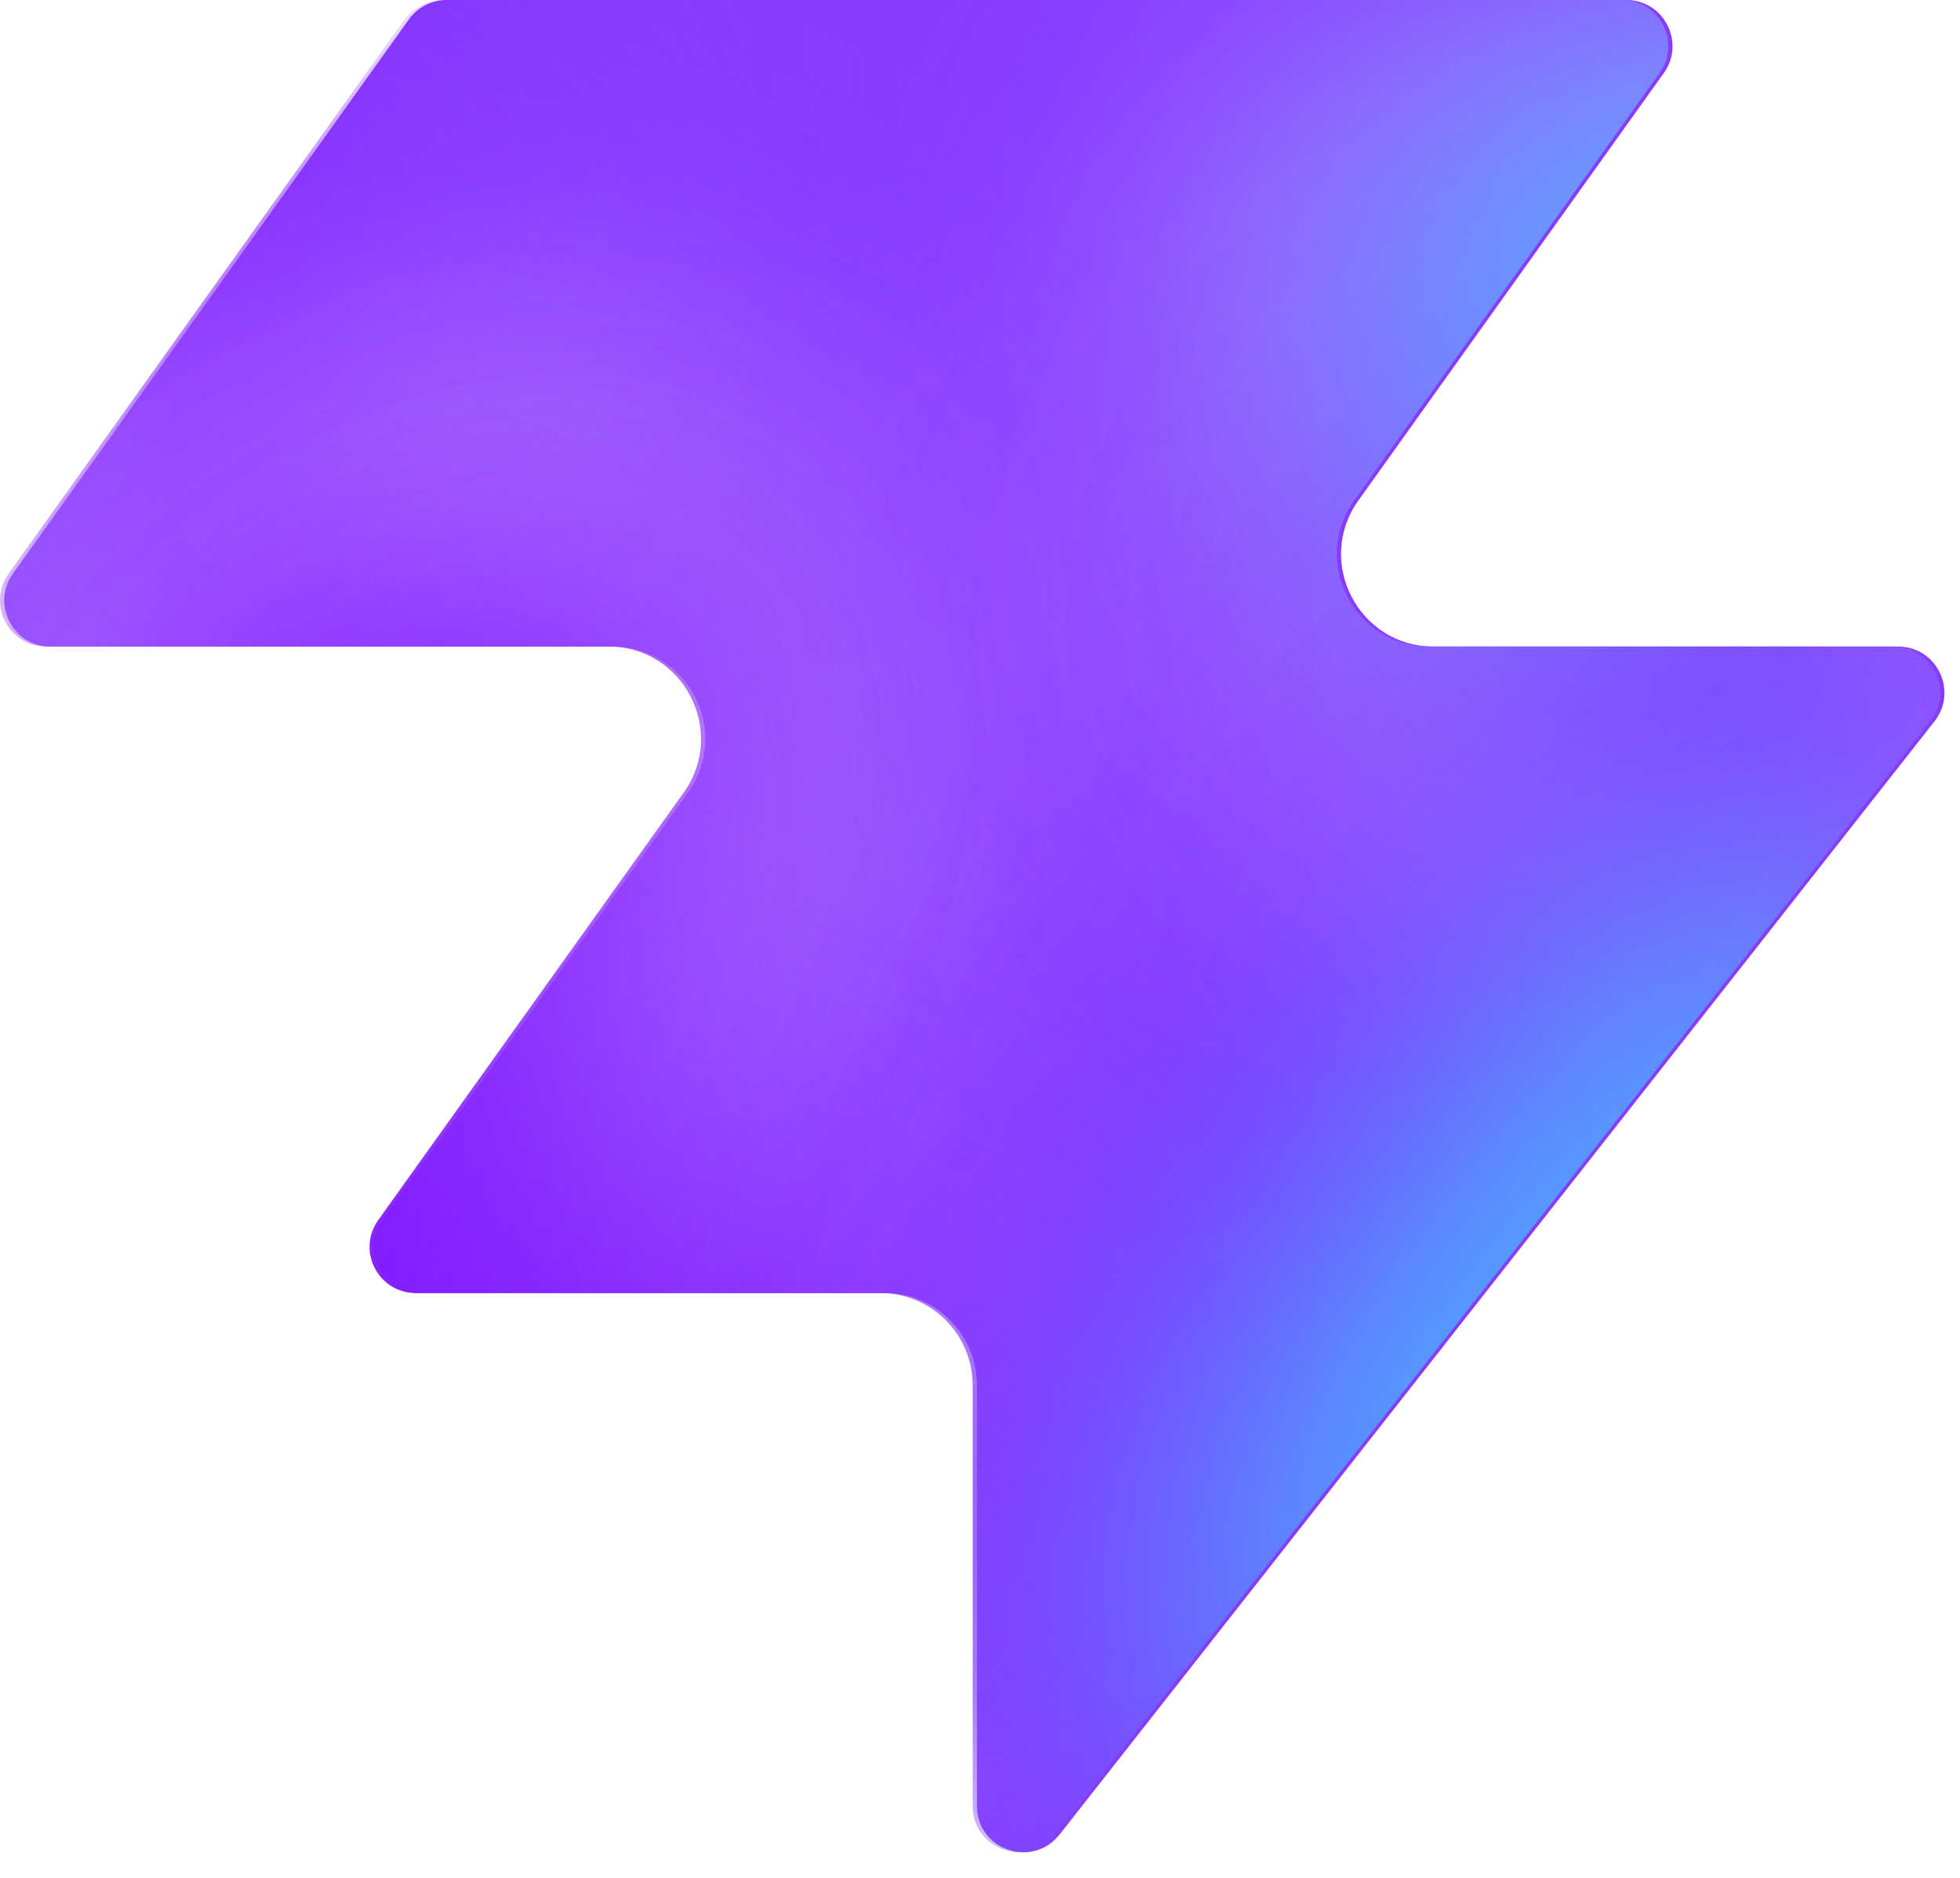
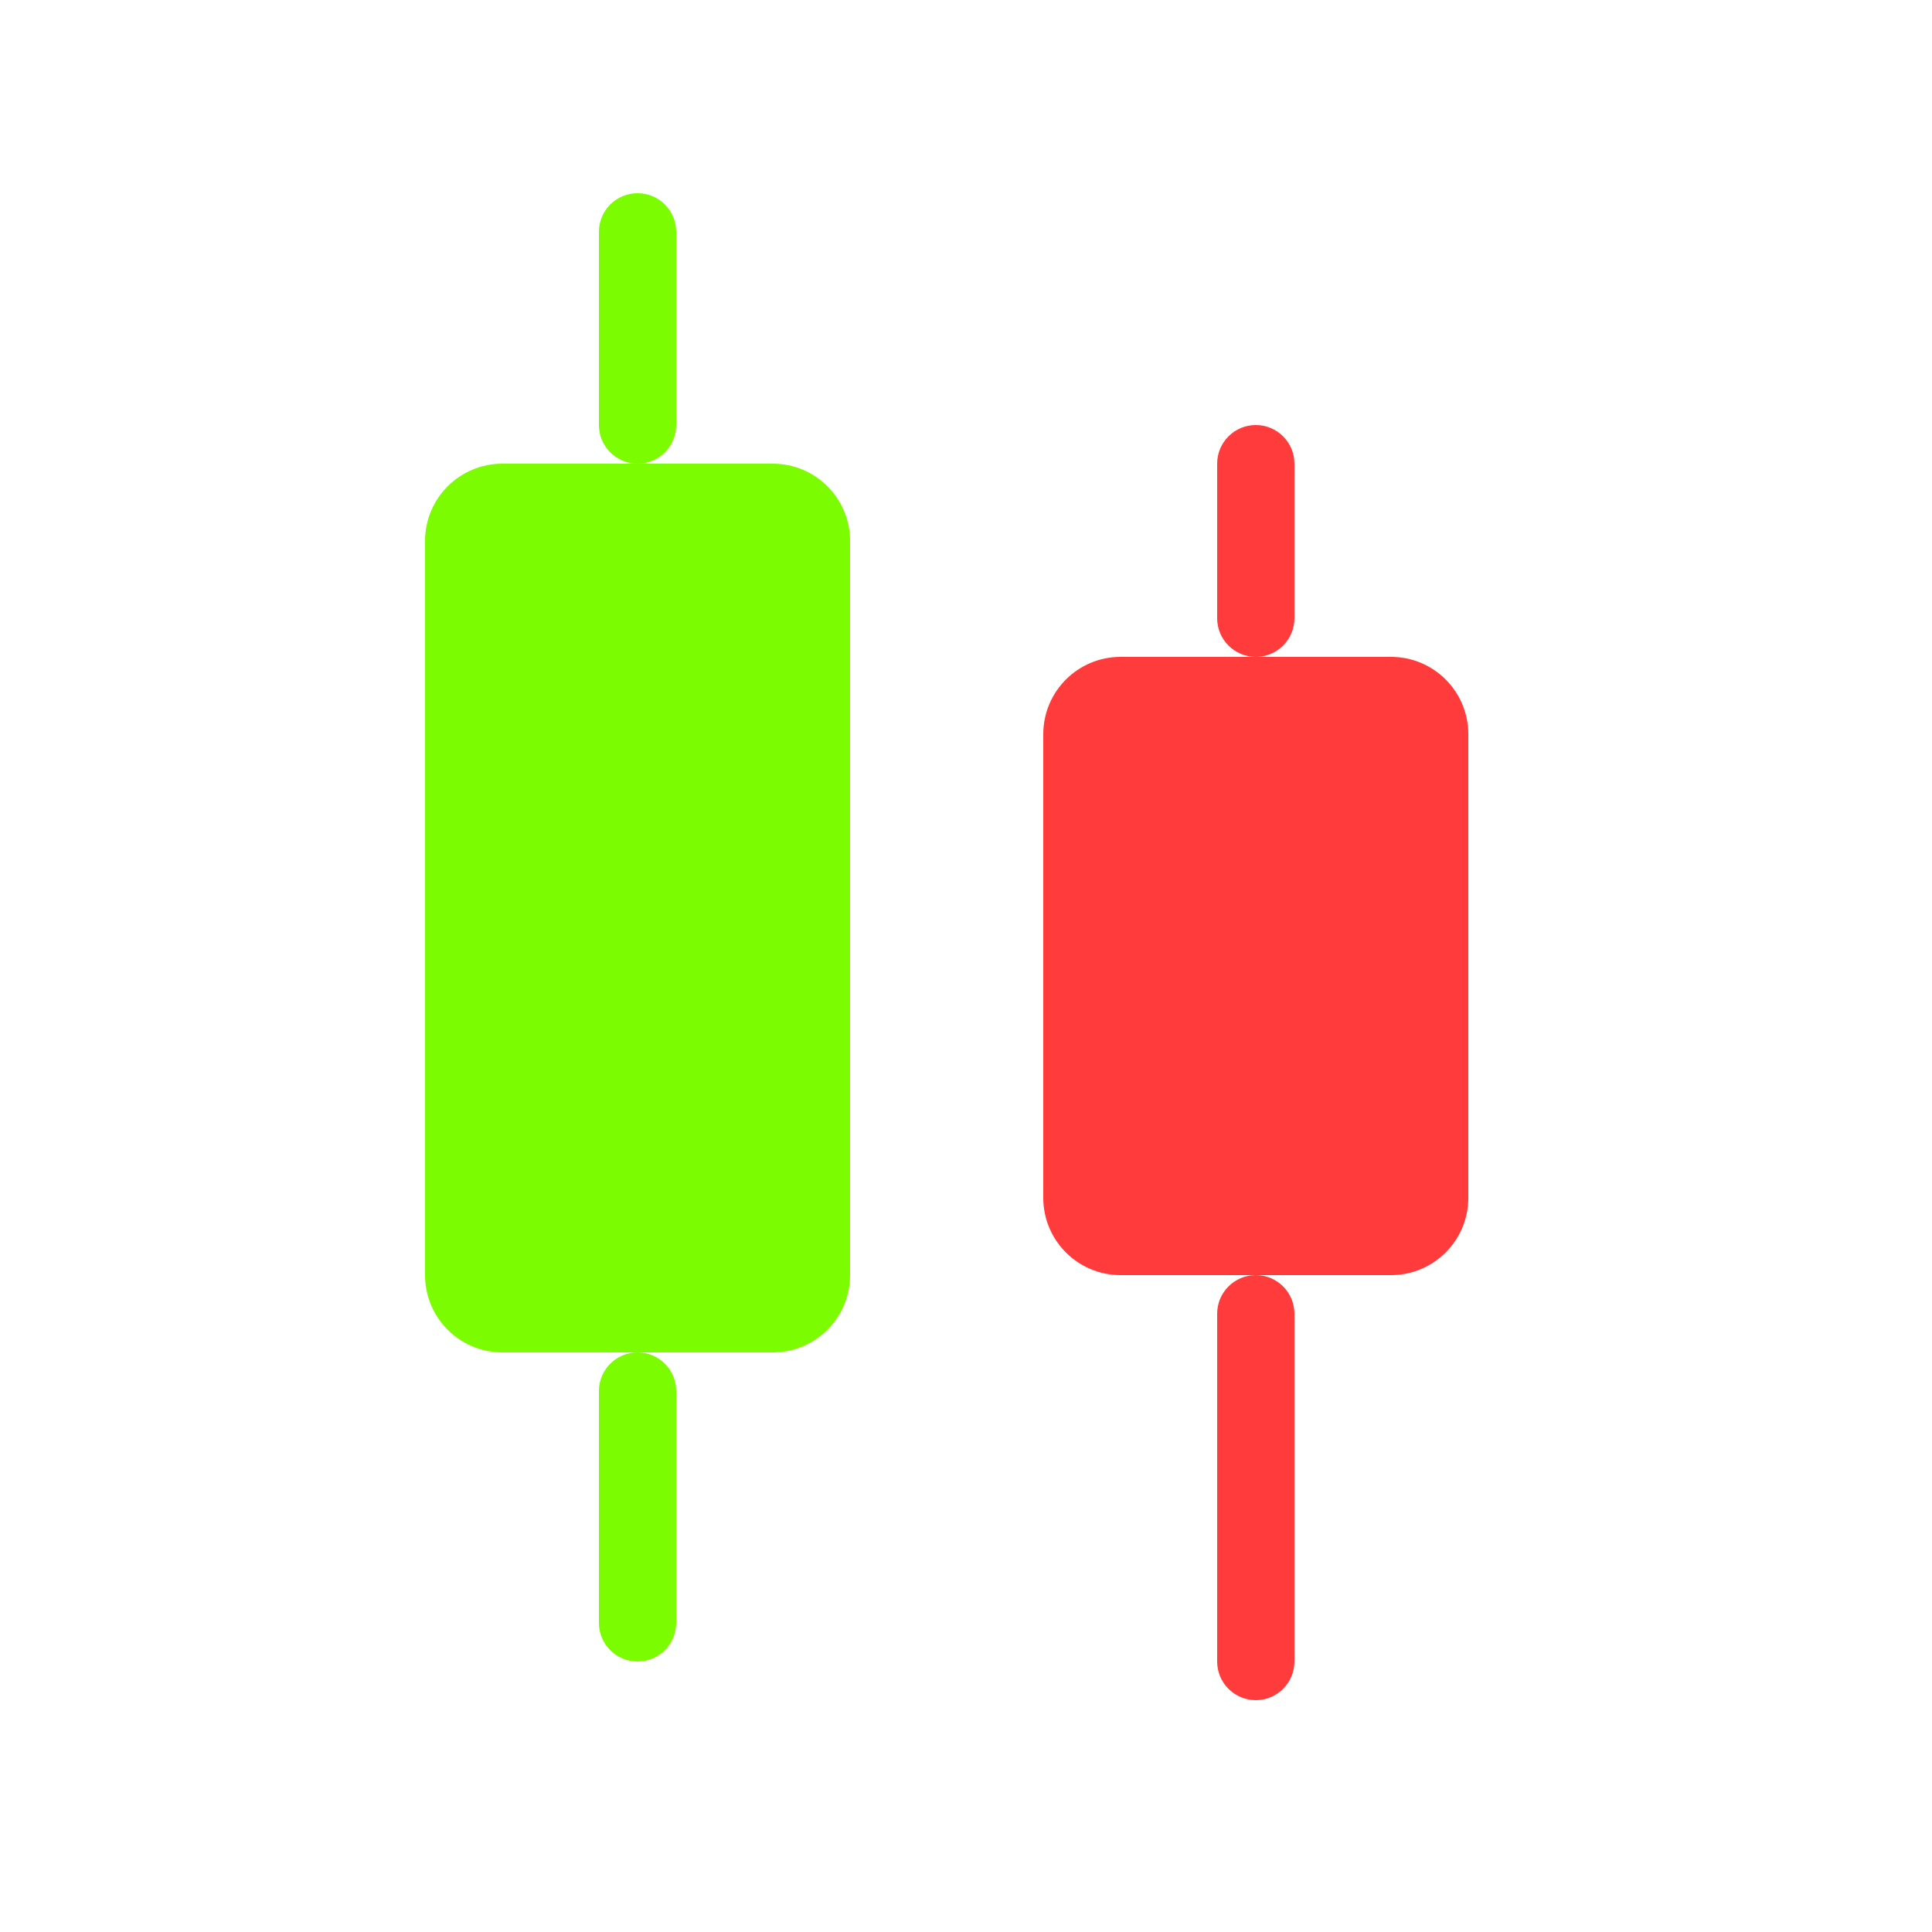
- <svg xmlns="http://www.w3.org/2000/svg" width="48" height="46" fill="none" viewBox="0 0 48 46">
-   <path fill="#863bff" d="M25.946 44.938c-.664.845-2.021.375-2.021-.698V33.937a2.26 2.26 0 0 0-2.262-2.262H10.287c-.92 0-1.456-1.04-.92-1.788l7.48-10.471c1.07-1.497 0-3.578-1.842-3.578H1.237c-.92 0-1.456-1.04-.92-1.788L10.013.474c.214-.297.556-.474.92-.474h28.894c.92 0 1.456 1.04.92 1.788l-7.48 10.471c-1.07 1.498 0 3.579 1.842 3.579h11.377c.943 0 1.473 1.088.89 1.83L25.947 44.94z" style="fill:#863bff;fill:color(display-p3 .525 .23 1);fill-opacity:1" />
-   <mask id="a" width="48" height="46" x="0" y="0" maskUnits="userSpaceOnUse" style="mask-type:alpha">
-     <path fill="#000" d="M25.842 44.938c-.664.844-2.021.375-2.021-.698V33.937a2.26 2.26 0 0 0-2.262-2.262H10.183c-.92 0-1.456-1.04-.92-1.788l7.48-10.471c1.07-1.498 0-3.579-1.842-3.579H1.133c-.92 0-1.456-1.04-.92-1.787L9.91.473c.214-.297.556-.474.92-.474h28.894c.92 0 1.456 1.04.92 1.788l-7.48 10.471c-1.07 1.498 0 3.578 1.842 3.578h11.377c.943 0 1.473 1.088.89 1.832L25.843 44.94z" style="fill:#000;fill-opacity:1" />
-   </mask>
-   <g mask="url(#a)">
-     <g filter="url(#b)">
-       <ellipse cx="5.508" cy="14.704" fill="#ede6ff" rx="5.508" ry="14.704" style="fill:#ede6ff;fill:color(display-p3 .927 .903 1);fill-opacity:1" transform="matrix(.00324 1 1 -.00324 -4.47 31.516)" />
-     </g>
-     <g filter="url(#c)">
-       <ellipse cx="10.399" cy="29.851" fill="#ede6ff" rx="10.399" ry="29.851" style="fill:#ede6ff;fill:color(display-p3 .927 .903 1);fill-opacity:1" transform="matrix(.00324 1 1 -.00324 -39.328 7.883)" />
-     </g>
-     <g filter="url(#d)">
-       <ellipse cx="5.508" cy="30.487" fill="#7e14ff" rx="5.508" ry="30.487" style="fill:#7e14ff;fill:color(display-p3 .492 .077 1);fill-opacity:1" transform="rotate(89.814 -25.913 -14.639)scale(1 -1)" />
-     </g>
-     <g filter="url(#e)">
-       <ellipse cx="5.508" cy="30.599" fill="#7e14ff" rx="5.508" ry="30.599" style="fill:#7e14ff;fill:color(display-p3 .492 .077 1);fill-opacity:1" transform="rotate(89.814 -32.644 -3.334)scale(1 -1)" />
-     </g>
-     <g filter="url(#f)">
-       <ellipse cx="5.508" cy="30.599" fill="#7e14ff" rx="5.508" ry="30.599" style="fill:#7e14ff;fill:color(display-p3 .492 .077 1);fill-opacity:1" transform="matrix(.00324 1 1 -.00324 -34.34 30.47)" />
-     </g>
-     <g filter="url(#g)">
-       <ellipse cx="14.072" cy="22.078" fill="#ede6ff" rx="14.072" ry="22.078" style="fill:#ede6ff;fill:color(display-p3 .927 .903 1);fill-opacity:1" transform="rotate(93.35 24.506 48.493)scale(-1 1)" />
-     </g>
-     <g filter="url(#h)">
-       <ellipse cx="3.47" cy="21.501" fill="#7e14ff" rx="3.47" ry="21.501" style="fill:#7e14ff;fill:color(display-p3 .492 .077 1);fill-opacity:1" transform="rotate(89.009 28.708 47.59)scale(-1 1)" />
-     </g>
-     <g filter="url(#i)">
-       <ellipse cx="3.47" cy="21.501" fill="#7e14ff" rx="3.47" ry="21.501" style="fill:#7e14ff;fill:color(display-p3 .492 .077 1);fill-opacity:1" transform="rotate(89.009 28.708 47.59)scale(-1 1)" />
-     </g>
-     <g filter="url(#j)">
-       <ellipse cx=".387" cy="8.972" fill="#7e14ff" rx="4.407" ry="29.108" style="fill:#7e14ff;fill:color(display-p3 .492 .077 1);fill-opacity:1" transform="rotate(39.51 .387 8.972)" />
-     </g>
-     <g filter="url(#k)">
-       <ellipse cx="47.523" cy="-6.092" fill="#7e14ff" rx="4.407" ry="29.108" style="fill:#7e14ff;fill:color(display-p3 .492 .077 1);fill-opacity:1" transform="rotate(37.892 47.523 -6.092)" />
-     </g>
-     <g filter="url(#l)">
-       <ellipse cx="41.412" cy="6.333" fill="#47bfff" rx="5.971" ry="9.665" style="fill:#47bfff;fill:color(display-p3 .28 .748 1);fill-opacity:1" transform="rotate(37.892 41.412 6.333)" />
-     </g>
-     <g filter="url(#m)">
-       <ellipse cx="-1.879" cy="38.332" fill="#7e14ff" rx="4.407" ry="29.108" style="fill:#7e14ff;fill:color(display-p3 .492 .077 1);fill-opacity:1" transform="rotate(37.892 -1.88 38.332)" />
-     </g>
-     <g filter="url(#n)">
-       <ellipse cx="-1.879" cy="38.332" fill="#7e14ff" rx="4.407" ry="29.108" style="fill:#7e14ff;fill:color(display-p3 .492 .077 1);fill-opacity:1" transform="rotate(37.892 -1.88 38.332)" />
-     </g>
-     <g filter="url(#o)">
-       <ellipse cx="35.651" cy="29.907" fill="#7e14ff" rx="4.407" ry="29.108" style="fill:#7e14ff;fill:color(display-p3 .492 .077 1);fill-opacity:1" transform="rotate(37.892 35.651 29.907)" />
-     </g>
-     <g filter="url(#p)">
-       <ellipse cx="38.418" cy="32.4" fill="#47bfff" rx="5.971" ry="15.297" style="fill:#47bfff;fill:color(display-p3 .28 .748 1);fill-opacity:1" transform="rotate(37.892 38.418 32.4)" />
-     </g>
-   </g>
-   <defs>
-     <filter id="b" width="60.045" height="41.654" x="-19.77" y="16.149" color-interpolation-filters="sRGB" filterUnits="userSpaceOnUse">
-       <feFlood flood-opacity="0" result="BackgroundImageFix" />
-       <feBlend in="SourceGraphic" in2="BackgroundImageFix" result="shape" />
-       <feGaussianBlur result="effect1_foregroundBlur_2002_17158" stdDeviation="7.659" />
-     </filter>
-     <filter id="c" width="90.34" height="51.437" x="-54.613" y="-7.533" color-interpolation-filters="sRGB" filterUnits="userSpaceOnUse">
-       <feFlood flood-opacity="0" result="BackgroundImageFix" />
-       <feBlend in="SourceGraphic" in2="BackgroundImageFix" result="shape" />
-       <feGaussianBlur result="effect1_foregroundBlur_2002_17158" stdDeviation="7.659" />
-     </filter>
-     <filter id="d" width="79.355" height="29.4" x="-49.64" y="2.03" color-interpolation-filters="sRGB" filterUnits="userSpaceOnUse">
-       <feFlood flood-opacity="0" result="BackgroundImageFix" />
-       <feBlend in="SourceGraphic" in2="BackgroundImageFix" result="shape" />
-       <feGaussianBlur result="effect1_foregroundBlur_2002_17158" stdDeviation="4.596" />
-     </filter>
-     <filter id="e" width="79.579" height="29.4" x="-45.045" y="20.029" color-interpolation-filters="sRGB" filterUnits="userSpaceOnUse">
-       <feFlood flood-opacity="0" result="BackgroundImageFix" />
-       <feBlend in="SourceGraphic" in2="BackgroundImageFix" result="shape" />
-       <feGaussianBlur result="effect1_foregroundBlur_2002_17158" stdDeviation="4.596" />
-     </filter>
-     <filter id="f" width="79.579" height="29.4" x="-43.513" y="21.178" color-interpolation-filters="sRGB" filterUnits="userSpaceOnUse">
-       <feFlood flood-opacity="0" result="BackgroundImageFix" />
-       <feBlend in="SourceGraphic" in2="BackgroundImageFix" result="shape" />
-       <feGaussianBlur result="effect1_foregroundBlur_2002_17158" stdDeviation="4.596" />
-     </filter>
-     <filter id="g" width="74.749" height="58.852" x="15.756" y="-17.901" color-interpolation-filters="sRGB" filterUnits="userSpaceOnUse">
-       <feFlood flood-opacity="0" result="BackgroundImageFix" />
-       <feBlend in="SourceGraphic" in2="BackgroundImageFix" result="shape" />
-       <feGaussianBlur result="effect1_foregroundBlur_2002_17158" stdDeviation="7.659" />
-     </filter>
-     <filter id="h" width="61.377" height="25.362" x="23.548" y="2.284" color-interpolation-filters="sRGB" filterUnits="userSpaceOnUse">
-       <feFlood flood-opacity="0" result="BackgroundImageFix" />
-       <feBlend in="SourceGraphic" in2="BackgroundImageFix" result="shape" />
-       <feGaussianBlur result="effect1_foregroundBlur_2002_17158" stdDeviation="4.596" />
-     </filter>
-     <filter id="i" width="61.377" height="25.362" x="23.548" y="2.284" color-interpolation-filters="sRGB" filterUnits="userSpaceOnUse">
-       <feFlood flood-opacity="0" result="BackgroundImageFix" />
-       <feBlend in="SourceGraphic" in2="BackgroundImageFix" result="shape" />
-       <feGaussianBlur result="effect1_foregroundBlur_2002_17158" stdDeviation="4.596" />
-     </filter>
-     <filter id="j" width="56.045" height="63.649" x="-27.636" y="-22.853" color-interpolation-filters="sRGB" filterUnits="userSpaceOnUse">
-       <feFlood flood-opacity="0" result="BackgroundImageFix" />
-       <feBlend in="SourceGraphic" in2="BackgroundImageFix" result="shape" />
-       <feGaussianBlur result="effect1_foregroundBlur_2002_17158" stdDeviation="4.596" />
-     </filter>
-     <filter id="k" width="54.814" height="64.646" x="20.116" y="-38.415" color-interpolation-filters="sRGB" filterUnits="userSpaceOnUse">
-       <feFlood flood-opacity="0" result="BackgroundImageFix" />
-       <feBlend in="SourceGraphic" in2="BackgroundImageFix" result="shape" />
-       <feGaussianBlur result="effect1_foregroundBlur_2002_17158" stdDeviation="4.596" />
-     </filter>
-     <filter id="l" width="33.541" height="35.313" x="24.641" y="-11.323" color-interpolation-filters="sRGB" filterUnits="userSpaceOnUse">
-       <feFlood flood-opacity="0" result="BackgroundImageFix" />
-       <feBlend in="SourceGraphic" in2="BackgroundImageFix" result="shape" />
-       <feGaussianBlur result="effect1_foregroundBlur_2002_17158" stdDeviation="4.596" />
-     </filter>
-     <filter id="m" width="54.814" height="64.646" x="-29.286" y="6.009" color-interpolation-filters="sRGB" filterUnits="userSpaceOnUse">
-       <feFlood flood-opacity="0" result="BackgroundImageFix" />
-       <feBlend in="SourceGraphic" in2="BackgroundImageFix" result="shape" />
-       <feGaussianBlur result="effect1_foregroundBlur_2002_17158" stdDeviation="4.596" />
-     </filter>
-     <filter id="n" width="54.814" height="64.646" x="-29.286" y="6.009" color-interpolation-filters="sRGB" filterUnits="userSpaceOnUse">
-       <feFlood flood-opacity="0" result="BackgroundImageFix" />
-       <feBlend in="SourceGraphic" in2="BackgroundImageFix" result="shape" />
-       <feGaussianBlur result="effect1_foregroundBlur_2002_17158" stdDeviation="4.596" />
-     </filter>
-     <filter id="o" width="54.814" height="64.646" x="8.244" y="-2.416" color-interpolation-filters="sRGB" filterUnits="userSpaceOnUse">
-       <feFlood flood-opacity="0" result="BackgroundImageFix" />
-       <feBlend in="SourceGraphic" in2="BackgroundImageFix" result="shape" />
-       <feGaussianBlur result="effect1_foregroundBlur_2002_17158" stdDeviation="4.596" />
-     </filter>
-     <filter id="p" width="39.409" height="43.623" x="18.713" y="10.588" color-interpolation-filters="sRGB" filterUnits="userSpaceOnUse">
-       <feFlood flood-opacity="0" result="BackgroundImageFix" />
-       <feBlend in="SourceGraphic" in2="BackgroundImageFix" result="shape" />
-       <feGaussianBlur result="effect1_foregroundBlur_2002_17158" stdDeviation="4.596" />
-     </filter>
-   </defs>
+ <svg xmlns="http://www.w3.org/2000/svg" viewBox="0 0 100 100" width="100" height="100">
+   <rect x="31" y="10" width="4" height="14" rx="2" fill="#7CFC00" />
+   <rect x="22" y="24" width="22" height="46" rx="4" fill="#7CFC00" />
+   <rect x="31" y="70" width="4" height="16" rx="2" fill="#7CFC00" />
+   <rect x="63" y="22" width="4" height="12" rx="2" fill="#FF3B3B" />
+   <rect x="54" y="34" width="22" height="32" rx="4" fill="#FF3B3B" />
+   <rect x="63" y="66" width="4" height="22" rx="2" fill="#FF3B3B" />
</svg>
